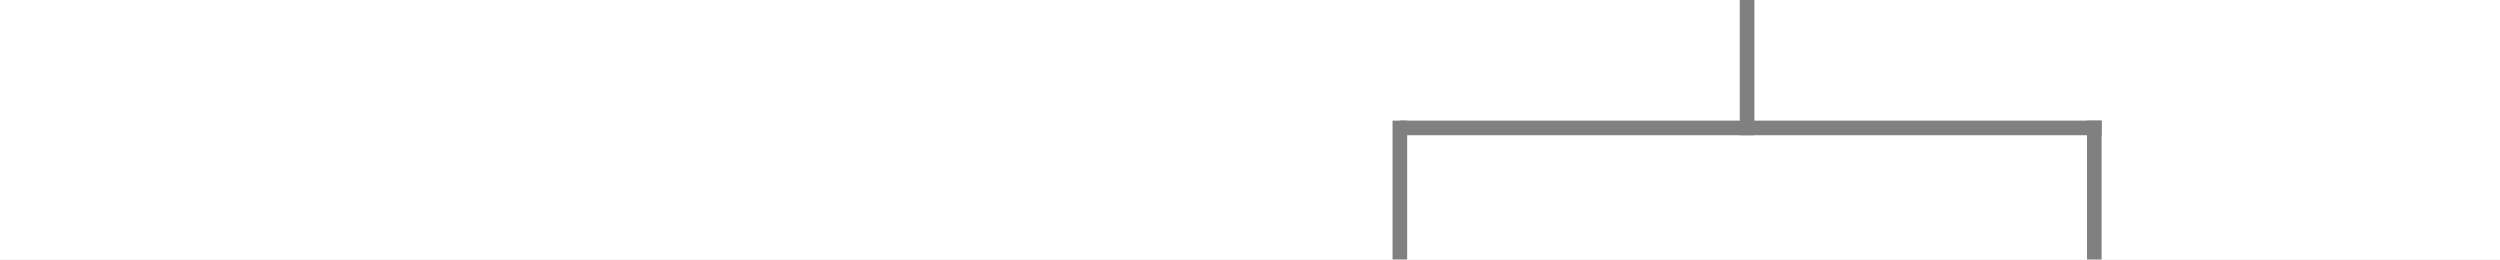
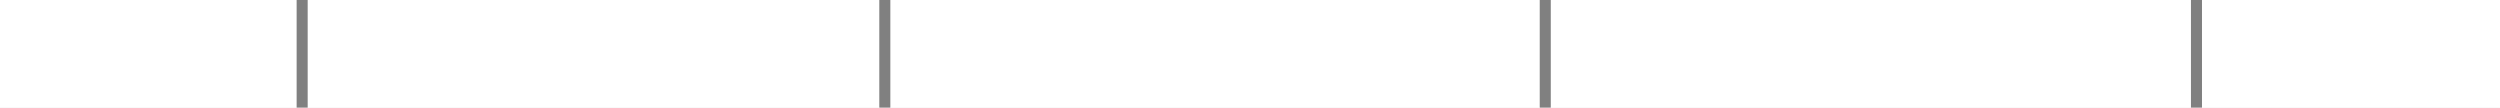
- <svg xmlns="http://www.w3.org/2000/svg" id="Capa_1" data-name="Capa 1" viewBox="0 0 684 71">
-   <rect width="684" height="71" style="fill:#fff" />
-   <line x1="478" x2="478" y2="37" style="fill:#666;stroke:gray;stroke-miterlimit:10;stroke-width:4px" />
-   <line x1="383" y1="35" x2="575" y2="35" style="fill:#666;stroke:gray;stroke-miterlimit:10;stroke-width:4px" />
-   <line x1="383" y1="33" x2="383" y2="71" style="fill:#666;stroke:gray;stroke-miterlimit:10;stroke-width:4px" />
-   <line x1="573" y1="33" x2="573" y2="71" style="fill:#666;stroke:gray;stroke-miterlimit:10;stroke-width:4px" />
+ <svg xmlns="http://www.w3.org/2000/svg" id="Capa_1" data-name="Capa 1" viewBox="0 0 906 39">
+   <rect width="906" height="39" style="fill:#fff" />
+   <line x1="109.5" x2="109.5" y2="39" style="fill:#666;stroke:gray;stroke-miterlimit:10;stroke-width:4px" />
+   <line x1="320.66" x2="320.66" y2="39" style="fill:#666;stroke:gray;stroke-miterlimit:10;stroke-width:4px" />
+   <line x1="560" x2="560" y2="39" style="fill:#666;stroke:gray;stroke-miterlimit:10;stroke-width:4px" />
+   <line x1="796" x2="796" y2="39" style="fill:#666;stroke:gray;stroke-miterlimit:10;stroke-width:4px" />
</svg>
